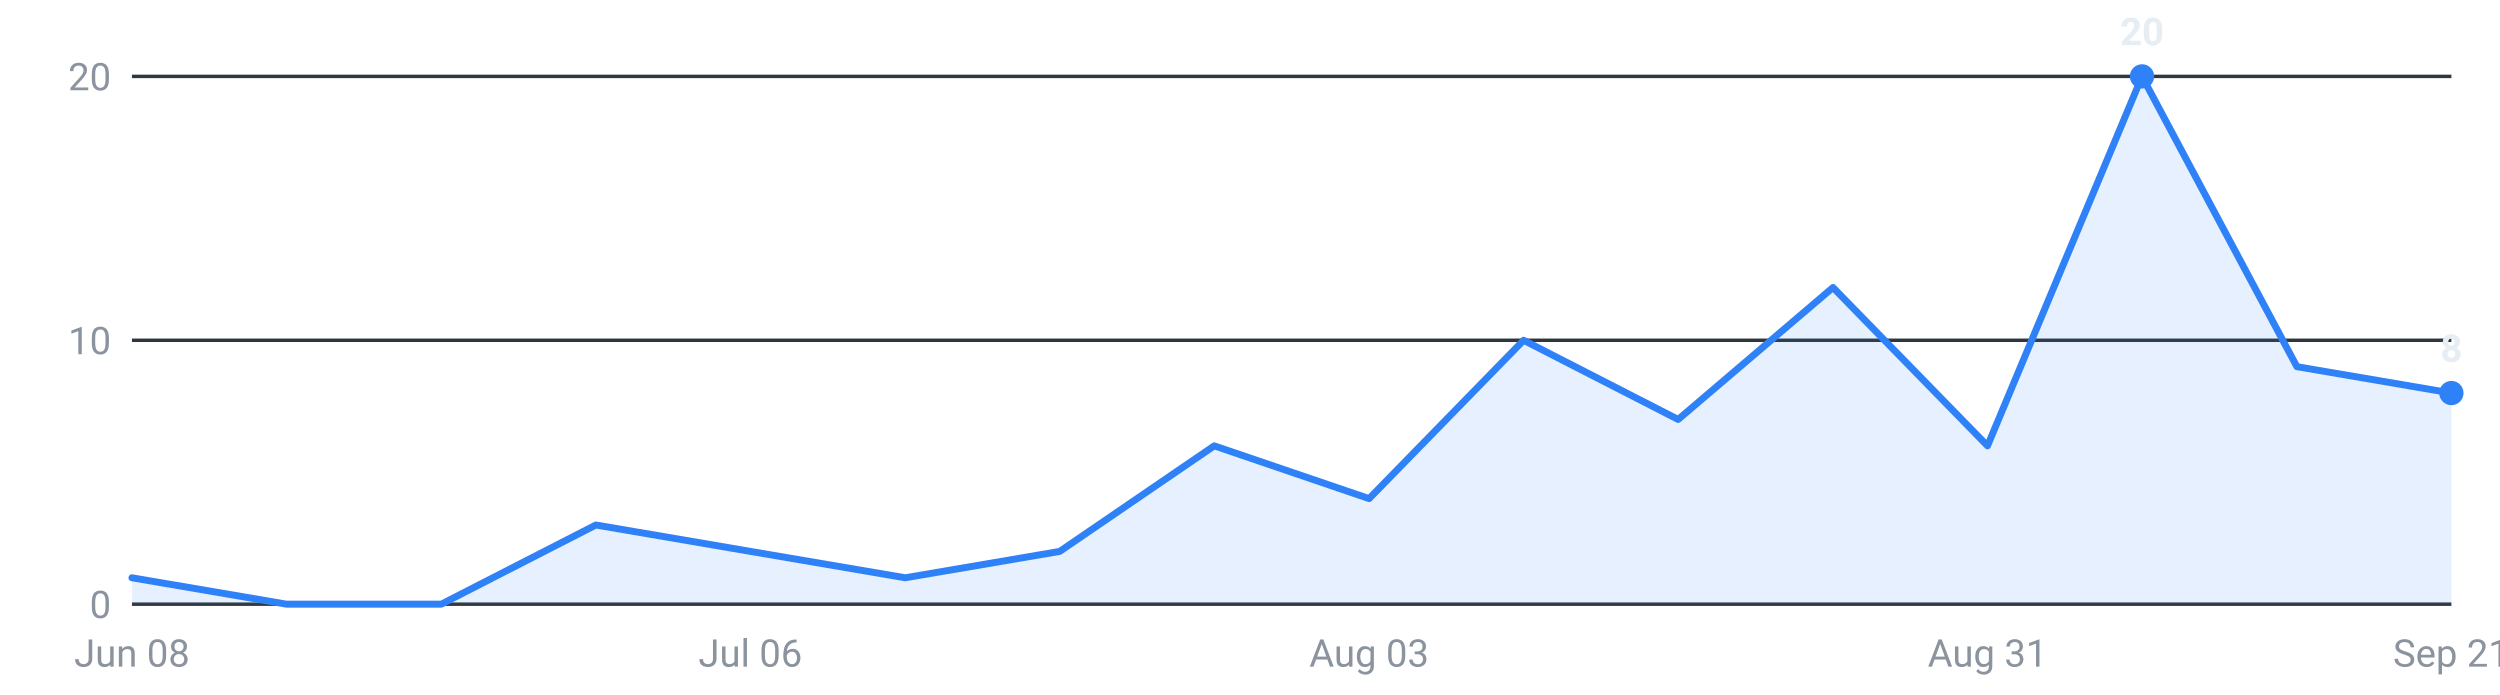
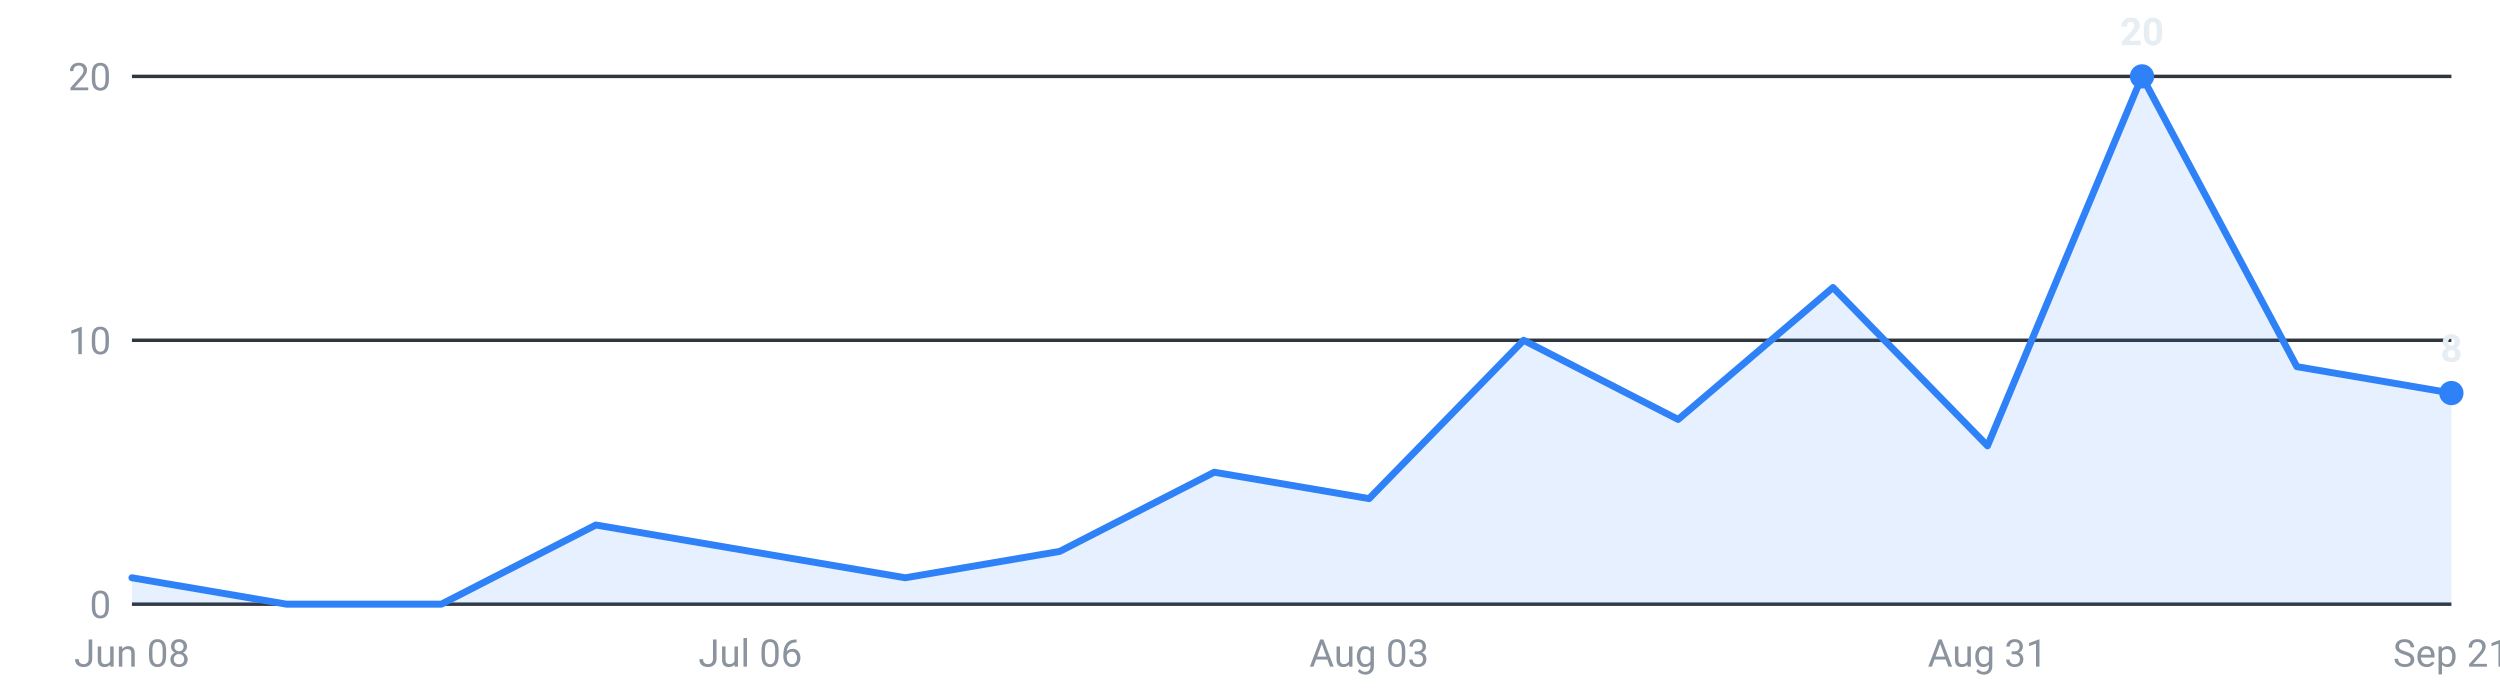
<svg xmlns="http://www.w3.org/2000/svg" viewBox="0 0 720 200" width="720" height="200" role="img" aria-label="Internships posted per week, last 16 weeks">
  <g font-family="-apple-system,Segoe UI,Roboto,sans-serif" font-size="11">
    <line x1="38" y1="174.0" x2="706" y2="174.0" stroke="#30363d" stroke-width="1" />
    <text x="32" y="178.0" text-anchor="end" fill="#8b949e">0</text>
    <line x1="38" y1="98.0" x2="706" y2="98.0" stroke="#30363d" stroke-width="1" />
    <text x="32" y="102.0" text-anchor="end" fill="#8b949e">10</text>
    <line x1="38" y1="22.0" x2="706" y2="22.0" stroke="#30363d" stroke-width="1" />
    <text x="32" y="26.0" text-anchor="end" fill="#8b949e">20</text>
-     <path d="M38.0,174 L38.0,166.4 L82.5,174.0 L127.1,174.0 L171.6,151.2 L216.1,158.8 L260.7,166.4 L305.2,158.8 L349.7,128.4 L394.3,143.6 L438.8,98.0 L483.3,120.8 L527.9,82.8 L572.4,128.4 L616.9,22.0 L661.5,105.6 L706.0,113.2 L706.0,174 Z" fill="#2f81f7" fill-opacity="0.12" />
-     <polyline points="38.0,166.4 82.5,174.0 127.1,174.0 171.6,151.2 216.1,158.8 260.7,166.4 305.2,158.8 349.7,128.4 394.3,143.6 438.8,98.0 483.3,120.8 527.9,82.8 572.4,128.4 616.9,22.0 661.5,105.6 706.0,113.2" fill="none" stroke="#2f81f7" stroke-width="2" stroke-linejoin="round" stroke-linecap="round" />
+     <path d="M38.0,174 L38.0,166.4 L82.5,174.0 L127.1,174.0 L171.6,151.2 L216.1,158.8 L260.7,166.4 L305.2,158.8 L349.7,136.0 L394.3,143.6 L438.8,98.0 L483.3,120.8 L527.9,82.8 L572.4,128.4 L616.9,22.0 L661.5,105.6 L706.0,113.2 L706.0,174 Z" fill="#2f81f7" fill-opacity="0.12" />
+     <polyline points="38.0,166.4 82.5,174.0 127.1,174.0 171.6,151.2 216.1,158.8 260.7,166.4 305.2,158.8 349.7,136.0 394.3,143.6 438.8,98.0 483.3,120.8 527.9,82.8 572.4,128.4 616.9,22.0 661.5,105.6 706.0,113.2" fill="none" stroke="#2f81f7" stroke-width="2" stroke-linejoin="round" stroke-linecap="round" />
    <circle cx="616.9" cy="22.0" r="3.5" fill="#2f81f7" />
    <text x="616.9" y="13.0" text-anchor="middle" fill="#e6edf3" font-weight="600">20</text>
    <circle cx="706.0" cy="113.2" r="3.5" fill="#2f81f7" />
    <text x="706.0" y="104.2" text-anchor="middle" fill="#e6edf3" font-weight="600">8</text>
    <text x="38.0" y="192" text-anchor="middle" fill="#8b949e">Jun 08</text>
    <text x="216.1" y="192" text-anchor="middle" fill="#8b949e">Jul 06</text>
    <text x="394.3" y="192" text-anchor="middle" fill="#8b949e">Aug 03</text>
    <text x="572.4" y="192" text-anchor="middle" fill="#8b949e">Aug 31</text>
    <text x="706.0" y="192" text-anchor="middle" fill="#8b949e">Sep 21</text>
  </g>
</svg>
